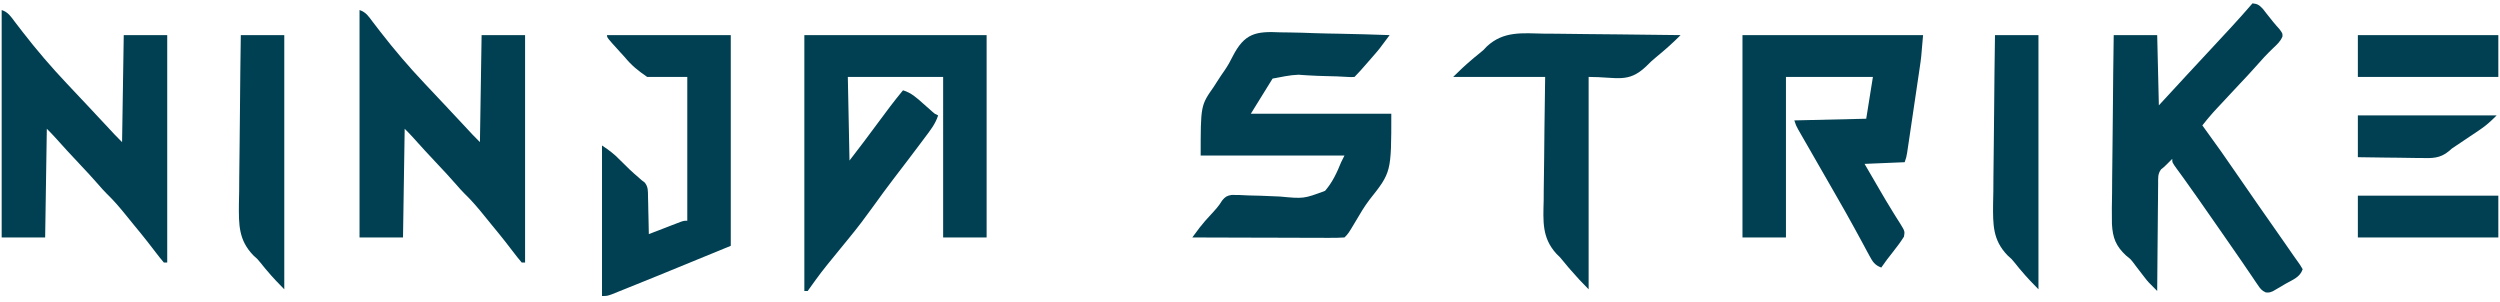
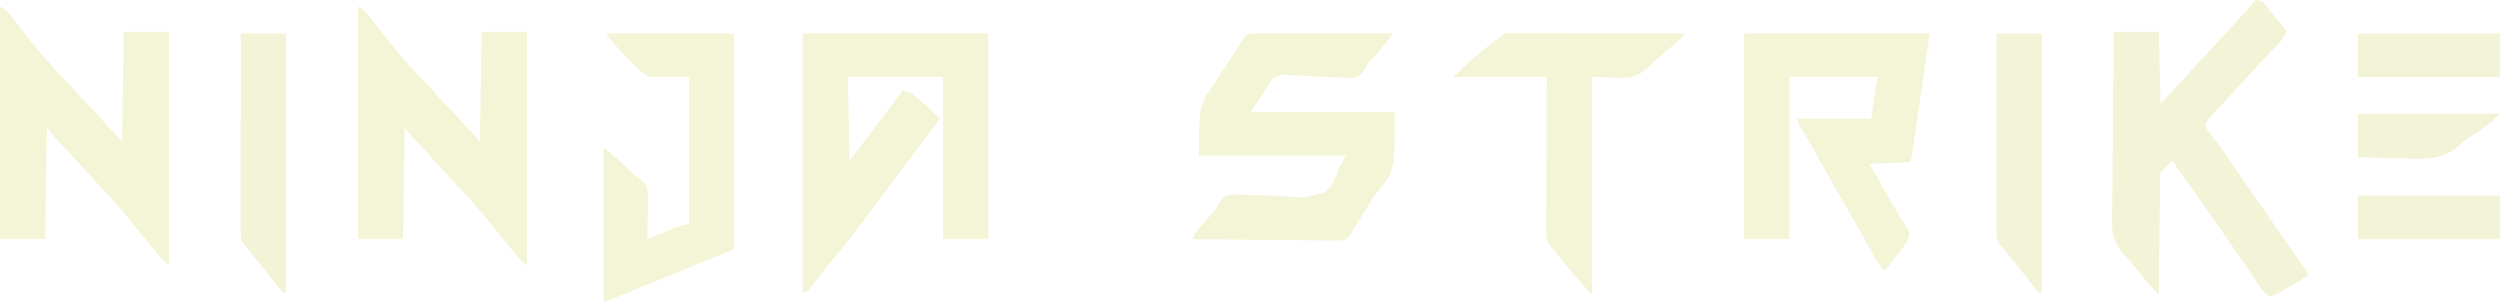
<svg xmlns="http://www.w3.org/2000/svg" version="1.1" width="1495" height="180">
-   <path d="M0 0 C35.97 0 71.94 0 109 0 C109 39.93 109 79.86 109 121 C100.42 121 91.84 121 83 121 C83 89.32 83 57.64 83 25 C64.19 25 45.38 25 26 25 C26.33 41.5 26.66 58 27 75 C32.787 67.477 38.538 59.976 44.125 52.312 C48.935 45.746 53.808 39.272 59 33 C64.05 34.529 67.335 37.621 71.188 41.062 C72.429 42.159 73.673 43.254 74.918 44.348 C75.462 44.832 76.006 45.317 76.567 45.817 C78.01 47.099 78.01 47.099 80 48 C78.363 53.223 75.121 57.184 71.875 61.5 C71.258 62.329 70.642 63.158 70.006 64.011 C64.7 71.121 59.307 78.165 53.912 85.206 C49.511 90.966 45.22 96.794 41 102.688 C36.511 108.951 31.904 115.053 27 121 C24.871 123.601 22.747 126.206 20.625 128.812 C20.07 129.494 19.514 130.176 18.942 130.878 C10.121 141.679 10.121 141.679 2 153 C1.34 153 0.68 153 0 153 C0 102.51 0 52.02 0 0 Z " fill="#004052" transform="translate(481,21)" />
-   <path d="M0 0 C3.07 0.313 4.012 1.013 6.184 3.293 C7.299 4.726 7.299 4.726 8.438 6.188 C10.925 9.361 13.395 12.471 16.125 15.438 C18 18 18 18 17.906 19.863 C16.64 22.849 14.722 24.523 12.375 26.75 C8.635 30.317 5.202 34.011 1.821 37.921 C-1.118 41.277 -4.186 44.509 -7.25 47.75 C-11.917 52.71 -16.577 57.675 -21.188 62.688 C-22.446 64.055 -22.446 64.055 -23.73 65.449 C-25.913 67.902 -27.975 70.417 -30 73 C-29.511 73.669 -29.511 73.669 -29.013 74.351 C-22.176 83.723 -15.466 93.165 -8.942 102.758 C-5.067 108.453 -1.144 114.112 2.812 119.75 C8.097 127.282 13.369 134.823 18.625 142.375 C19.3 143.344 19.975 144.313 20.671 145.312 C21.915 147.099 23.155 148.889 24.392 150.683 C25.372 152.096 26.366 153.5 27.382 154.888 C28.523 156.477 28.523 156.477 30 159 C28.38 163.86 23.983 165.289 19.688 167.75 C18.819 168.269 17.951 168.789 17.057 169.324 C16.217 169.81 15.377 170.296 14.512 170.797 C13.743 171.244 12.974 171.691 12.182 172.151 C10 173 10 173 7.899 172.867 C5.463 171.755 4.605 170.55 3.109 168.336 C2.573 167.555 2.037 166.775 1.484 165.971 C0.912 165.114 0.34 164.258 -0.25 163.375 C-1.505 161.539 -2.76 159.703 -4.016 157.867 C-4.669 156.904 -5.321 155.941 -5.994 154.948 C-9.29 150.104 -12.648 145.305 -16 140.5 C-17.347 138.564 -18.693 136.628 -20.039 134.691 C-23.811 129.269 -27.59 123.851 -31.375 118.438 C-32.23 117.214 -32.23 117.214 -33.102 115.965 C-35.74 112.196 -38.394 108.441 -41.094 104.715 C-41.803 103.735 -41.803 103.735 -42.526 102.735 C-43.399 101.531 -44.276 100.331 -45.158 99.135 C-48 95.22 -48 95.22 -48 93 C-49.145 94.145 -49.145 94.145 -50.312 95.312 C-53 98 -53 98 -54.641 99.239 C-56.759 101.984 -56.402 104.437 -56.432 107.858 C-56.443 108.551 -56.453 109.244 -56.463 109.958 C-56.493 112.247 -56.503 114.535 -56.512 116.824 C-56.529 118.412 -56.547 119.999 -56.566 121.587 C-56.614 125.764 -56.643 129.941 -56.67 134.119 C-56.699 138.382 -56.746 142.645 -56.791 146.908 C-56.877 155.272 -56.944 163.636 -57 172 C-62.504 166.531 -62.504 166.531 -64.543 163.871 C-64.978 163.31 -65.413 162.748 -65.861 162.17 C-66.299 161.598 -66.737 161.027 -67.188 160.438 C-68.054 159.31 -68.922 158.183 -69.793 157.059 C-70.244 156.446 -70.694 155.834 -71.159 155.203 C-72.974 152.896 -72.974 152.896 -75.466 150.958 C-81.674 145.221 -83.594 140.38 -84.064 131.923 C-84.193 125.657 -84.103 119.406 -83.977 113.141 C-83.952 110.423 -83.943 107.704 -83.934 104.986 C-83.903 98.59 -83.821 92.195 -83.72 85.799 C-83.608 78.51 -83.553 71.221 -83.503 63.932 C-83.399 48.953 -83.216 33.977 -83 19 C-74.42 19 -65.84 19 -57 19 C-56.67 32.86 -56.34 46.72 -56 61 C-47.06 51.315 -47.06 51.315 -38.125 41.625 C-33.748 36.878 -29.347 32.154 -24.938 27.438 C-16.498 18.406 -8.071 9.365 0 0 Z " fill="#004052" transform="translate(1347,2)" />
-   <path d="M0 0 C35.64 0 71.28 0 108 0 C106.875 13.502 106.875 13.502 106.076 18.914 C105.811 20.73 105.811 20.73 105.54 22.583 C105.352 23.846 105.163 25.109 104.969 26.41 C104.771 27.753 104.573 29.097 104.375 30.44 C103.964 33.228 103.55 36.015 103.134 38.802 C102.602 42.373 102.075 45.944 101.551 49.515 C101.144 52.277 100.735 55.038 100.326 57.8 C100.036 59.755 99.748 61.711 99.46 63.667 C99.195 65.441 99.195 65.441 98.924 67.25 C98.769 68.291 98.615 69.332 98.455 70.404 C98 73 98 73 97 76 C89.08 76.33 81.16 76.66 73 77 C74.49 79.558 75.981 82.115 77.473 84.673 C78.746 86.858 80.017 89.044 81.285 91.232 C84.207 96.261 87.143 101.271 90.227 106.203 C90.699 106.969 91.172 107.735 91.659 108.524 C92.534 109.936 93.424 111.339 94.33 112.732 C97.124 117.279 97.124 117.279 96.562 120.543 C94.546 123.714 92.343 126.693 90 129.625 C86.375 134.219 86.375 134.219 83 139 C79.064 137.517 77.848 135.531 75.891 131.883 C75.309 130.816 74.728 129.748 74.129 128.649 C73.509 127.486 72.889 126.323 72.25 125.125 C71.249 123.279 70.243 121.436 69.236 119.592 C68.54 118.315 67.844 117.037 67.149 115.759 C63.549 109.139 59.815 102.598 56.062 96.062 C55.084 94.355 55.084 94.355 54.087 92.612 C50.934 87.106 47.773 81.605 44.611 76.104 C43.119 73.508 41.629 70.911 40.14 68.314 C39.083 66.473 38.023 64.634 36.963 62.795 C36.327 61.686 35.691 60.577 35.035 59.434 C34.472 58.454 33.909 57.475 33.328 56.467 C32 54 32 54 31 51 C45.19 50.67 59.38 50.34 74 50 C75.32 41.75 76.64 33.5 78 25 C60.84 25 43.68 25 26 25 C26 56.68 26 88.36 26 121 C17.42 121 8.84 121 0 121 C0 81.07 0 41.14 0 0 Z " fill="#004052" transform="translate(1042,21)" />
-   <path d="M0 0 C1.89 0.032 3.78 0.056 5.67 0.073 C10.614 0.137 15.549 0.304 20.49 0.493 C25.544 0.668 30.599 0.745 35.654 0.83 C45.551 1.012 55.441 1.301 65.332 1.66 C59.06 10.113 59.06 10.113 55.973 13.652 C55.414 14.294 54.856 14.936 54.281 15.598 C53.44 16.557 53.44 16.557 52.582 17.535 C52.006 18.198 51.43 18.86 50.836 19.543 C48.715 21.975 46.615 24.378 44.332 26.66 C42.319 26.797 42.319 26.797 39.813 26.646 C38.874 26.598 37.935 26.55 36.968 26.501 C35.437 26.419 35.437 26.419 33.875 26.336 C31.708 26.273 29.541 26.217 27.373 26.166 C23.954 26.085 20.551 25.975 17.138 25.759 C16.035 25.692 14.932 25.625 13.795 25.557 C12.822 25.487 11.849 25.417 10.847 25.345 C5.621 25.513 0.474 26.711 -4.668 27.66 C-11.103 38.055 -11.103 38.055 -17.668 48.66 C10.052 48.66 37.772 48.66 66.332 48.66 C66.332 83.667 66.332 83.667 53.316 100.059 C50.195 104.151 47.62 108.538 45.02 112.973 C40.601 120.391 40.601 120.391 38.332 122.66 C35.44 122.848 32.644 122.912 29.751 122.887 C28.864 122.887 27.976 122.888 27.061 122.888 C24.117 122.887 21.174 122.871 18.23 122.855 C16.193 122.852 14.156 122.849 12.118 122.847 C6.749 122.839 1.38 122.82 -3.989 122.797 C-9.466 122.777 -14.942 122.768 -20.418 122.758 C-31.168 122.736 -41.918 122.702 -52.668 122.66 C-51.724 121.388 -50.777 120.117 -49.83 118.846 C-49.04 117.784 -49.04 117.784 -48.234 116.701 C-46.166 114.006 -43.919 111.521 -41.605 109.035 C-39.008 106.236 -36.744 103.788 -34.784 100.499 C-32.937 98.296 -32.008 97.718 -29.139 97.226 C-25.859 97.185 -22.627 97.33 -19.352 97.523 C-16.871 97.588 -14.389 97.648 -11.908 97.705 C-8.009 97.824 -4.119 97.972 -0.224 98.191 C13.942 99.531 13.942 99.531 26.703 94.796 C31.144 89.686 33.823 83.888 36.332 77.66 C37.322 75.68 37.322 75.68 38.332 73.66 C9.952 73.66 -18.428 73.66 -47.668 73.66 C-47.668 43.737 -47.668 43.737 -39.855 32.598 C-39.124 31.466 -38.398 30.332 -37.678 29.193 C-36.239 26.931 -34.753 24.741 -33.212 22.542 C-31.396 19.882 -29.899 17.201 -28.485 14.307 C-21.439 0.584 -14.763 -0.733 0 0 Z " fill="#004052" transform="translate(765.668,19.33984)" />
-   <path d="M0 0 C3.951 1.317 5.462 3.854 7.875 7.062 C8.862 8.345 9.85 9.626 10.84 10.906 C11.357 11.578 11.873 12.249 12.406 12.941 C20.786 23.762 29.592 34.067 39 44 C40.273 45.352 41.545 46.705 42.816 48.059 C45.522 50.937 48.231 53.813 50.941 56.688 C55.504 61.53 60.042 66.395 64.572 71.267 C65.111 71.847 65.651 72.426 66.207 73.023 C66.676 73.528 67.145 74.032 67.628 74.552 C69.058 76.061 70.53 77.53 72 79 C72.33 57.88 72.66 36.76 73 15 C81.58 15 90.16 15 99 15 C99 59.88 99 104.76 99 151 C98.34 151 97.68 151 97 151 C95.233 148.931 93.577 146.854 91.938 144.688 C90.94 143.393 89.941 142.098 88.941 140.805 C88.195 139.835 88.195 139.835 87.434 138.847 C84.754 135.395 81.968 132.031 79.188 128.66 C77.677 126.823 76.177 124.976 74.688 123.121 C70.913 118.434 67.121 113.952 62.781 109.781 C61.013 108.013 59.38 106.182 57.75 104.285 C54.142 100.133 50.405 96.12 46.625 92.125 C41.591 86.783 36.609 81.407 31.734 75.918 C30.208 74.23 28.609 72.609 27 71 C26.67 92.45 26.34 113.9 26 136 C17.42 136 8.84 136 0 136 C0 91.12 0 46.24 0 0 Z " fill="#004052" transform="translate(215,6)" />
-   <path d="M0 0 C3.951 1.317 5.462 3.854 7.875 7.062 C8.862 8.345 9.85 9.626 10.84 10.906 C11.357 11.578 11.873 12.249 12.406 12.941 C20.786 23.762 29.592 34.067 39 44 C40.273 45.352 41.545 46.705 42.816 48.059 C45.522 50.937 48.231 53.813 50.941 56.688 C55.504 61.53 60.042 66.395 64.572 71.267 C65.111 71.847 65.651 72.426 66.207 73.023 C66.676 73.528 67.145 74.032 67.628 74.552 C69.058 76.061 70.53 77.53 72 79 C72.33 57.88 72.66 36.76 73 15 C81.58 15 90.16 15 99 15 C99 59.88 99 104.76 99 151 C98.34 151 97.68 151 97 151 C95.233 148.931 93.577 146.854 91.938 144.688 C90.94 143.393 89.941 142.098 88.941 140.805 C88.195 139.835 88.195 139.835 87.434 138.847 C84.754 135.395 81.968 132.031 79.188 128.66 C77.677 126.823 76.177 124.976 74.688 123.121 C70.913 118.434 67.121 113.952 62.781 109.781 C61.013 108.013 59.38 106.182 57.75 104.285 C54.142 100.133 50.405 96.12 46.625 92.125 C41.591 86.783 36.609 81.407 31.734 75.918 C30.208 74.23 28.609 72.609 27 71 C26.67 92.45 26.34 113.9 26 136 C17.42 136 8.84 136 0 136 C0 91.12 0 46.24 0 0 Z " fill="#004052" transform="translate(1,6)" />
-   <path d="M0 0 C24.42 0 48.84 0 74 0 C74 41.58 74 83.16 74 126 C26.704 145.403 26.704 145.403 17.269 149.188 C15.858 149.756 14.447 150.326 13.038 150.897 C10.886 151.77 8.733 152.636 6.578 153.5 C5.376 153.985 4.173 154.469 2.935 154.969 C0 156 0 156 -3 156 C-3 126.3 -3 96.6 -3 66 C1.403 68.936 4.336 71.128 7.875 74.812 C11.551 78.572 15.303 82.124 19.309 85.527 C19.867 86.013 20.425 86.499 21 87 C21.519 87.388 22.039 87.777 22.574 88.177 C24.708 90.905 24.437 93.212 24.512 96.637 C24.565 98.585 24.565 98.585 24.619 100.572 C24.642 101.944 24.665 103.316 24.688 104.688 C24.721 106.071 24.755 107.454 24.791 108.838 C24.874 112.225 24.943 115.612 25 119 C25.626 118.758 26.251 118.515 26.896 118.266 C29.721 117.174 32.548 116.087 35.375 115 C36.852 114.428 36.852 114.428 38.359 113.844 C39.3 113.483 40.241 113.122 41.211 112.75 C42.08 112.415 42.95 112.08 43.845 111.734 C46 111 46 111 48 111 C48 82.62 48 54.24 48 25 C40.08 25 32.16 25 24 25 C18.332 21.108 14.685 18.131 10.5 13.062 C9.459 11.909 8.412 10.761 7.359 9.619 C0 1.529 0 1.529 0 0 Z " fill="#004052" transform="translate(363,21)" />
-   <path d="M0 0 C2.359 0.017 4.719 0.03 7.078 0.039 C13.254 0.073 19.427 0.161 25.602 0.261 C31.917 0.353 38.232 0.394 44.547 0.439 C56.912 0.536 69.276 0.689 81.641 0.879 C77.003 5.558 72.154 9.843 67.059 14.008 C64.879 15.794 62.979 17.56 61.004 19.594 C50.198 29.818 43.774 25.879 26.641 25.879 C26.641 67.789 26.641 109.699 26.641 152.879 C22.866 149.104 19.35 145.354 15.891 141.316 C15.416 140.772 14.942 140.227 14.453 139.666 C13.449 138.496 12.466 137.308 11.503 136.104 C9.644 133.812 9.644 133.812 7.378 131.637 C-1.384 122.011 -0.528 112.173 -0.238 99.707 C-0.221 97.572 -0.209 95.437 -0.2 93.301 C-0.166 87.718 -0.077 82.136 0.023 76.553 C0.131 69.835 0.172 63.117 0.225 56.398 C0.312 46.224 0.484 36.054 0.641 25.879 C-17.509 25.879 -35.659 25.879 -54.359 25.879 C-50.763 22.283 -47.171 18.898 -43.297 15.629 C-42.8 15.202 -42.303 14.776 -41.791 14.336 C-40.704 13.415 -39.597 12.517 -38.475 11.639 C-36.279 9.88 -36.279 9.88 -34.216 7.637 C-24.234 -1.661 -12.958 -0.272 0 0 Z " fill="#004052" transform="translate(923.3594,20.12109)" />
-   <path d="M0 0 C8.58 0 17.16 0 26 0 C26 50.16 26 100.32 26 152 C22.423 148.423 19.06 144.855 15.812 141 C15.394 140.511 14.976 140.023 14.545 139.52 C13.621 138.427 12.721 137.313 11.841 136.183 C9.992 133.895 9.992 133.895 7.534 131.747 C-1.352 122.574 -1.221 113.413 -1.133 101.079 C-1.082 98.473 -1.03 95.867 -0.977 93.262 C-0.952 90.567 -0.943 87.873 -0.934 85.179 C-0.903 78.843 -0.821 72.508 -0.72 66.172 C-0.608 58.951 -0.553 51.73 -0.503 44.508 C-0.399 29.671 -0.216 14.836 0 0 Z " fill="#004053" transform="translate(1193,21)" />
-   <path d="M0 0 C8.58 0 17.16 0 26 0 C26 50.16 26 100.32 26 152 C22.423 148.423 19.06 144.855 15.812 141 C15.394 140.511 14.976 140.023 14.545 139.52 C13.621 138.427 12.721 137.313 11.841 136.183 C9.992 133.895 9.992 133.895 7.534 131.747 C-1.352 122.574 -1.221 113.413 -1.133 101.079 C-1.082 98.473 -1.03 95.867 -0.977 93.262 C-0.952 90.567 -0.943 87.873 -0.934 85.179 C-0.903 78.843 -0.821 72.508 -0.72 66.172 C-0.608 58.951 -0.553 51.73 -0.503 44.508 C-0.399 29.671 -0.216 14.836 0 0 Z " fill="#004053" transform="translate(144,21)" />
-   <path d="M0 0 C27.72 0 55.44 0 84 0 C84 8.25 84 16.5 84 25 C56.28 25 28.56 25 0 25 C0 16.75 0 8.5 0 0 Z " fill="#004052" transform="translate(1410,117)" />
-   <path d="M0 0 C27.72 0 55.44 0 84 0 C84 8.25 84 16.5 84 25 C56.28 25 28.56 25 0 25 C0 16.75 0 8.5 0 0 Z " fill="#004052" transform="translate(1410,21)" />
-   <path d="M0 0 C27.39 0 54.78 0 83 0 C79.518 3.482 76.895 5.946 72.945 8.594 C72 9.232 71.056 9.87 70.082 10.527 C69.106 11.178 68.13 11.829 67.125 12.5 C65.19 13.801 63.255 15.103 61.32 16.406 C60.467 16.977 59.614 17.547 58.735 18.135 C56.139 19.821 56.139 19.821 54.512 21.32 C49.193 25.8 44.348 25.656 37.598 25.488 C35.981 25.478 35.981 25.478 34.332 25.467 C30.908 25.439 27.486 25.376 24.062 25.312 C21.734 25.287 19.405 25.265 17.076 25.244 C11.383 25.193 5.693 25.096 0 25 C0 16.75 0 8.5 0 0 Z " fill="#004052" transform="translate(1410,69)" />
+   <path d="M0 0 C36.63 0 73.26 0 111 0 C111 40.59 111 81.18 111 123 C102.09 123 93.18 123 84 123 C84 90.99 84 58.98 84 26 C65.19 26 46.38 26 27 26 C27.33 42.5 27.66 59 28 76 C38.972 61.956 38.972 61.956 49.625 47.688 C56.385 38.418 56.385 38.418 60 34 C64.427 34.868 67.119 37.345 70.438 40.25 C70.998 40.728 71.558 41.206 72.135 41.699 C75.576 44.663 78.828 47.751 82 51 C74.105 61.801 66.111 72.518 57.978 83.141 C53.464 89.049 49.021 95.004 44.625 101 C36.462 112.118 28.084 122.991 19.266 133.598 C16.378 137.079 13.528 140.578 10.766 144.16 C10.265 144.809 9.765 145.457 9.25 146.125 C8.315 147.345 7.385 148.569 6.463 149.799 C3.326 153.891 3.326 153.891 0 155 C0 103.85 0 52.7 0 0 Z " fill="#F4F4D7" transform="translate(480,20)" />
+   <path d="M0 0 C2.882 0.346 3.901 0.895 5.93 3.039 C6.572 3.892 7.214 4.746 7.875 5.625 C10.328 8.846 12.802 11.915 15.562 14.875 C18 18 18 18 17.953 19.855 C16.576 22.955 14.519 24.98 12.188 27.438 C11.181 28.509 10.174 29.581 9.168 30.652 C8.645 31.204 8.122 31.755 7.583 32.324 C5.031 35.026 2.517 37.765 0 40.5 C-1.01 41.594 -2.021 42.688 -3.031 43.781 C-6.761 47.821 -10.474 51.876 -14.18 55.938 C-16.204 58.147 -18.255 60.329 -20.32 62.5 C-20.871 63.084 -21.422 63.668 -21.99 64.27 C-23.056 65.398 -24.127 66.52 -25.205 67.637 C-27.078 69.628 -28.764 71.587 -30.125 73.965 C-29.908 77.493 -27.495 79.89 -25.375 82.562 C-24.342 83.916 -23.312 85.271 -22.285 86.629 C-21.743 87.343 -21.2 88.058 -20.641 88.793 C-17.92 92.453 -15.368 96.224 -12.812 100 C-7.979 107.113 -3.103 114.194 1.812 121.25 C2.476 122.202 3.139 123.154 3.822 124.135 C5.182 126.087 6.543 128.039 7.903 129.99 C10.071 133.101 12.235 136.214 14.398 139.328 C15.117 140.362 15.835 141.395 16.575 142.46 C17.945 144.432 19.315 146.404 20.685 148.376 C21.308 149.273 21.932 150.17 22.574 151.094 C23.159 151.936 23.743 152.777 24.345 153.645 C25.856 155.795 27.401 157.914 28.957 160.031 C31 163 31 163 31 165 C27.595 167.041 24.174 169.054 20.75 171.062 C19.782 171.643 18.814 172.224 17.816 172.822 C16.882 173.367 15.947 173.912 14.984 174.473 C14.126 174.981 13.267 175.489 12.382 176.012 C10 177 10 177 7.869 176.887 C5.473 175.75 4.592 174.53 3.109 172.336 C2.573 171.555 2.037 170.775 1.484 169.971 C0.912 169.114 0.34 168.258 -0.25 167.375 C-1.505 165.539 -2.76 163.703 -4.016 161.867 C-4.669 160.904 -5.321 159.941 -5.994 158.948 C-9.29 154.104 -12.648 149.305 -16 144.5 C-17.349 142.56 -18.698 140.62 -20.047 138.68 C-29.973 124.412 -39.964 110.19 -50 96 C-50.784 96.784 -51.568 97.567 -52.375 98.375 C-53.917 99.917 -55.458 101.458 -57 103 C-57.333 106.158 -57.333 106.158 -57.319 109.928 C-57.329 110.641 -57.339 111.353 -57.349 112.087 C-57.38 114.446 -57.397 116.805 -57.414 119.164 C-57.433 120.798 -57.452 122.432 -57.473 124.066 C-57.524 128.369 -57.564 132.673 -57.601 136.977 C-57.641 141.368 -57.692 145.758 -57.742 150.148 C-57.839 158.766 -57.923 167.383 -58 176 C-60.886 173.133 -63.692 170.293 -66.27 167.145 C-66.849 166.439 -67.428 165.733 -68.025 165.006 C-68.615 164.282 -69.205 163.558 -69.812 162.812 C-70.68 161.756 -70.68 161.756 -71.564 160.678 C-72.724 159.261 -73.875 157.838 -75.016 156.406 C-76.316 154.83 -77.669 153.296 -79.076 151.814 C-85.138 145.138 -86.133 140.247 -85.908 131.39 C-85.909 130.169 -85.911 128.949 -85.912 127.691 C-85.907 124.374 -85.867 121.061 -85.811 117.745 C-85.761 114.268 -85.756 110.792 -85.747 107.315 C-85.722 100.745 -85.657 94.176 -85.576 87.607 C-85.486 80.122 -85.443 72.637 -85.403 65.152 C-85.319 49.767 -85.173 34.384 -85 19 C-76.09 19 -67.18 19 -58 19 C-57.67 33.19 -57.34 47.38 -57 62 C-46.079 50.401 -46.079 50.401 -35.363 38.613 C-32.321 35.249 -29.224 31.937 -26.125 28.625 C-17.297 19.19 -8.544 9.695 0 0 Z " fill="#F3F3D7" transform="translate(1349,0)" />
+   <path d="M0 0 C36.63 0 73.26 0 111 0 C108.03 20.295 108.03 20.295 105 41 C102.735 56.651 102.735 56.651 100.477 72.302 C100 75 100 75 99 77 C91.08 77.33 83.16 77.66 75 78 C76.918 81.403 78.836 84.806 80.812 88.312 C81.444 89.437 82.075 90.562 82.726 91.721 C85.541 96.721 88.391 101.686 91.383 106.582 C91.899 107.436 92.415 108.289 92.946 109.169 C93.923 110.778 94.915 112.379 95.923 113.97 C96.36 114.694 96.796 115.418 97.246 116.164 C97.635 116.787 98.023 117.411 98.424 118.053 C99.277 120.935 98.351 122.377 97 125 C95.58 127.128 95.58 127.128 93.961 129.207 C93.091 130.333 93.091 130.333 92.203 131.482 C91.6 132.251 90.997 133.02 90.375 133.812 C89.764 134.601 89.153 135.389 88.523 136.201 C87.021 138.138 85.513 140.071 84 142 C81.383 139.637 79.827 137.166 78.137 134.082 C77.587 133.088 77.037 132.093 76.471 131.069 C75.588 129.457 75.588 129.457 74.688 127.812 C73.421 125.524 72.153 123.236 70.883 120.949 C70.559 120.366 70.236 119.784 69.902 119.183 C66.709 113.446 63.394 107.783 60.062 102.125 C54.261 92.257 48.664 82.288 43.149 72.258 C39.919 66.396 36.611 60.618 33.066 54.939 C32 53 32 53 32 51 C46.52 51 61.04 51 76 51 C76.99 44.07 77.98 37.14 79 30 C79.33 28.68 79.66 27.36 80 26 C62.51 26 45.02 26 27 26 C27 58.01 27 90.02 27 123 C18.09 123 9.18 123 0 123 C0 82.41 0 41.82 0 0 Z " fill="#F4F4D7" transform="translate(1043,20)" />
+   <path d="M0 0 C0.81 0.004 1.62 0.007 2.454 0.011 C3.303 0.011 4.152 0.011 5.026 0.01 C7.845 0.011 10.664 0.019 13.483 0.027 C15.432 0.029 17.382 0.03 19.331 0.031 C24.472 0.035 29.612 0.045 34.753 0.056 C39.994 0.066 45.236 0.071 50.477 0.076 C60.77 0.086 71.062 0.103 81.354 0.124 C80.405 1.403 79.453 2.68 78.501 3.956 C77.971 4.668 77.442 5.379 76.896 6.112 C74.368 9.412 71.53 12.4 68.698 15.437 C66.397 17.898 66.397 17.898 65.21 20.126 C63.23 23.406 61.775 25.768 57.937 26.73 C54.947 26.814 52.051 26.656 49.069 26.421 C46.824 26.346 44.579 26.275 42.333 26.206 C38.815 26.056 35.307 25.875 31.795 25.628 C28.384 25.405 24.987 25.312 21.569 25.234 C20.54 25.127 19.51 25.021 18.449 24.911 C14.814 24.706 14.814 24.706 9.354 27.124 C5.064 33.724 0.774 40.324 -3.646 47.124 C24.734 47.124 53.114 47.124 82.354 47.124 C82.354 82.139 82.354 82.139 72.079 94.89 C69.031 98.839 66.516 103.123 63.917 107.374 C62.964 108.903 62.007 110.429 61.046 111.953 C60.446 112.91 60.446 112.91 59.833 113.887 C59.345 114.625 58.857 115.364 58.354 116.124 C57.898 116.977 57.898 116.977 57.433 117.846 C54.535 122.734 54.535 122.734 51.429 123.761 C49.041 123.987 46.74 123.991 44.342 123.919 C43.443 123.92 42.545 123.921 41.62 123.922 C38.659 123.917 35.701 123.863 32.741 123.808 C30.686 123.795 28.63 123.785 26.575 123.778 C21.17 123.751 15.767 123.683 10.363 123.605 C4.847 123.533 -0.67 123.501 -6.187 123.466 C-17.007 123.391 -27.826 123.272 -38.646 123.124 C-37.329 120.414 -36.032 118.215 -34.036 115.953 C-33.274 115.079 -33.274 115.079 -32.497 114.187 C-31.969 113.589 -31.44 112.991 -30.896 112.374 C-29.857 111.194 -28.82 110.012 -27.786 108.828 C-27.285 108.267 -26.784 107.705 -26.268 107.127 C-24.603 105.189 -24.603 105.189 -23.481 103.028 C-22.072 100.603 -20.809 98.924 -18.646 97.124 C-14.315 96.117 -10.139 96.432 -5.724 96.687 C-3.146 96.743 -0.567 96.796 2.011 96.847 C6.059 96.964 10.104 97.121 14.149 97.319 C28.414 98.691 28.414 98.691 41.53 94.62 C44.858 91.028 46.888 86.987 48.447 82.372 C49.754 79.136 51.623 76.154 53.354 73.124 C24.314 73.124 -4.726 73.124 -34.646 73.124 C-34.646 43.199 -34.646 43.199 -25.708 30.374 C-24.863 29.073 -24.024 27.769 -23.19 26.46 C-21.547 23.903 -19.874 21.371 -18.166 18.857 C-15.161 14.433 -12.291 9.926 -9.422 5.414 C-6.312 0.545 -5.881 0.011 0 0 Z " fill="#F4F4D7" transform="translate(751.6456,19.87558)" />
+   <path d="M0 0 C3.951 1.317 5.462 3.854 7.875 7.062 C8.858 8.341 9.843 9.618 10.828 10.895 C11.603 11.901 11.603 11.901 12.393 12.928 C21.431 24.577 30.789 35.952 41.32 46.289 C43.752 48.766 45.985 51.403 48.25 54.031 C49.938 55.93 51.688 57.72 53.5 59.5 C56.587 62.532 59.41 65.733 62.23 69.012 C64.547 71.614 67.011 74.041 69.52 76.457 C71 78 71 78 73 81 C73.33 59.22 73.66 37.44 74 15 C82.91 15 91.82 15 101 15 C101 61.2 101 107.4 101 155 C98.037 152.037 95.344 149.338 92.73 146.145 C92.156 145.445 91.581 144.745 90.989 144.024 C90.395 143.294 89.8 142.564 89.188 141.812 C88.567 141.055 87.946 140.298 87.306 139.517 C84.066 135.559 80.858 131.577 77.688 127.562 C70.933 119.08 63.403 111.248 56.043 103.293 C52.264 99.206 48.504 95.103 44.746 90.996 C42.827 88.9 40.902 86.81 38.973 84.723 C38.475 84.183 37.978 83.644 37.465 83.088 C36.082 81.589 34.697 80.091 33.312 78.594 C31 76 31 76 28 72 C27.67 94.11 27.34 116.22 27 139 C18.09 139 9.18 139 0 139 C0 93.13 0 47.26 0 0 Z " fill="#F4F4D7" transform="translate(214,4)" />
+   <path d="M0 0 C3.951 1.317 5.462 3.854 7.875 7.062 C8.858 8.341 9.843 9.618 10.828 10.895 C11.603 11.901 11.603 11.901 12.393 12.928 C21.431 24.577 30.789 35.952 41.32 46.289 C43.752 48.766 45.985 51.403 48.25 54.031 C49.938 55.93 51.688 57.72 53.5 59.5 C56.587 62.532 59.41 65.733 62.23 69.012 C64.547 71.614 67.011 74.041 69.52 76.457 C71 78 71 78 73 81 C73.33 59.22 73.66 37.44 74 15 C82.91 15 91.82 15 101 15 C101 61.2 101 107.4 101 155 C98.037 152.037 95.344 149.338 92.73 146.145 C92.156 145.445 91.581 144.745 90.989 144.024 C90.395 143.294 89.8 142.564 89.188 141.812 C88.567 141.055 87.946 140.298 87.306 139.517 C84.066 135.559 80.858 131.577 77.688 127.562 C70.933 119.08 63.403 111.248 56.043 103.293 C52.264 99.206 48.504 95.103 44.746 90.996 C42.827 88.9 40.902 86.81 38.973 84.723 C38.475 84.183 37.978 83.644 37.465 83.088 C36.082 81.589 34.697 80.091 33.312 78.594 C31 76 31 76 28 72 C27.67 94.11 27.34 116.22 27 139 C18.09 139 9.18 139 0 139 C0 93.13 0 47.26 0 0 Z " fill="#F4F4D7" transform="translate(0,4)" />
+   <path d="M0 0 C25.08 0 50.16 0 76 0 C76 42.57 76 85.14 76 129 C59.83 135.6 43.66 142.2 27 149 C14.461 154.148 14.461 154.148 1.928 159.308 C0 160 0 160 -2 160 C-2 129.64 -2 99.28 -2 68 C2.596 71.939 7.126 75.89 11.562 80 C12.101 80.495 12.639 80.99 13.193 81.5 C14.275 82.5 15.344 83.513 16.4 84.539 C17.955 86.033 17.955 86.033 19.725 87.153 C21.752 88.66 22.798 89.757 24 92 C24.739 97.309 24.565 102.538 24.375 107.875 C24.345 109.341 24.318 110.807 24.293 112.273 C24.227 115.85 24.124 119.425 24 123 C24.58 122.763 25.159 122.526 25.757 122.281 C28.398 121.204 31.043 120.133 33.688 119.062 C35.056 118.503 35.056 118.503 36.451 117.932 C37.337 117.574 38.224 117.216 39.137 116.848 C39.948 116.518 40.76 116.188 41.596 115.848 C44 115 44 115 49 114 C49 84.96 49 55.92 49 26 C41.08 26 33.16 26 25 26 C19.186 21.957 15.347 18.782 11 13.562 C9.911 12.361 8.816 11.165 7.715 9.975 C0 1.527 0 1.527 0 0 Z " fill="#F4F4D6" transform="translate(363,20)" />
+   <path d="M0 0 C1.203 0.003 1.203 0.003 2.43 0.006 C3.81 0.001 3.81 0.001 5.218 -0.003 C6.23 0.004 7.242 0.012 8.285 0.019 C9.348 0.019 10.411 0.018 11.507 0.018 C15.035 0.02 18.563 0.035 22.091 0.051 C24.532 0.055 26.973 0.057 29.414 0.059 C35.848 0.067 42.283 0.087 48.717 0.109 C55.279 0.129 61.841 0.138 68.403 0.148 C81.286 0.17 94.169 0.204 107.052 0.246 C102.435 4.904 97.606 9.162 92.536 13.309 C90.279 15.162 88.209 17.073 86.192 19.184 C74.759 30.061 69.473 26.246 51.052 26.246 C51.052 69.146 51.052 112.046 51.052 156.246 C42.284 147.478 34.61 138.051 27.052 128.246 C26.514 127.716 25.976 127.187 25.422 126.641 C23.251 122.848 23.66 119.089 23.711 114.796 C23.711 113.839 23.71 112.883 23.71 111.898 C23.712 108.738 23.735 105.578 23.759 102.418 C23.764 100.227 23.769 98.035 23.772 95.844 C23.783 90.076 23.812 84.309 23.846 78.542 C23.882 71.622 23.895 64.702 23.913 57.782 C23.942 47.27 24 36.758 24.052 26.246 C5.572 26.246 -12.908 26.246 -31.948 26.246 C-24.594 18.891 -16.862 12.288 -8.646 5.927 C-1.191 0.15 -1.191 0.15 0 0 Z " fill="#F4F4D7" transform="translate(900.9484,19.7539)" />
+   <path d="M0 0 C8.91 0 17.82 0 27 0 C27 51.15 27 102.3 27 155 C26.34 155 25.68 155 25 155 C23.315 153.036 21.745 151.062 20.188 149 C19.206 147.723 18.223 146.447 17.238 145.172 C16.717 144.496 16.196 143.82 15.659 143.123 C12.234 138.739 8.687 134.453 5.153 130.156 C4.626 129.512 4.098 128.867 3.555 128.203 C3.085 127.632 2.616 127.062 2.132 126.474 C-0.073 123.603 -0.124 121.647 -0.12 118.09 C-0.122 117.052 -0.123 116.015 -0.124 114.945 C-0.121 113.802 -0.117 112.66 -0.114 111.482 C-0.114 110.282 -0.114 109.082 -0.114 107.846 C-0.113 104.55 -0.108 101.255 -0.101 97.96 C-0.095 94.518 -0.095 91.076 -0.093 87.634 C-0.09 81.114 -0.082 74.594 -0.072 68.074 C-0.061 60.652 -0.055 53.23 -0.05 45.808 C-0.04 30.539 -0.022 15.269 0 0 Z " fill="#F3F3D7" transform="translate(1194,20)" />
+   <path d="M0 0 C8.91 0 17.82 0 27 0 C27 51.15 27 102.3 27 155 C26.34 155 25.68 155 25 155 C23.315 153.036 21.745 151.062 20.188 149 C19.206 147.723 18.223 146.447 17.238 145.172 C16.717 144.496 16.196 143.82 15.659 143.123 C12.234 138.739 8.687 134.453 5.153 130.156 C4.626 129.512 4.098 128.867 3.555 128.203 C3.085 127.632 2.616 127.062 2.132 126.474 C-0.073 123.603 -0.124 121.647 -0.12 118.09 C-0.122 117.052 -0.123 116.015 -0.124 114.945 C-0.121 113.802 -0.117 112.66 -0.114 111.482 C-0.114 110.282 -0.114 109.082 -0.114 107.846 C-0.113 104.55 -0.108 101.255 -0.101 97.96 C-0.095 94.518 -0.095 91.076 -0.093 87.634 C-0.09 81.114 -0.082 74.594 -0.072 68.074 C-0.061 60.652 -0.055 53.23 -0.05 45.808 C-0.04 30.539 -0.022 15.269 0 0 Z " fill="#F3F3D7" transform="translate(144,20)" />
+   <path d="M0 0 C28.05 0 56.1 0 85 0 C85 8.58 85 17.16 85 26 C56.95 26 28.9 26 0 26 C0 17.42 0 8.84 0 0 Z " fill="#F3F3D7" transform="translate(1410,117)" />
+   <path d="M0 0 C28.05 0 56.1 0 85 0 C85 8.58 85 17.16 85 26 C56.95 26 28.9 26 0 26 C0 17.42 0 8.84 0 0 Z " fill="#F3F3D7" transform="translate(1410,20)" />
+   <path d="M0 0 C28.05 0 56.1 0 85 0 C79.379 5.621 79.379 5.621 76.504 7.543 C75.861 7.978 75.219 8.413 74.557 8.861 C73.899 9.299 73.241 9.737 72.562 10.188 C71.271 11.054 69.981 11.923 68.691 12.793 C67.96 13.266 67.228 13.739 66.474 14.227 C63.861 16.019 63.861 16.019 61.253 18.57 C50.223 28.482 38.247 27.154 24.125 26.625 C21.78 26.575 19.435 26.529 17.09 26.488 C11.389 26.388 5.702 26.192 0 26 C0 17.42 0 8.84 0 0 Z " fill="#F3F3D7" transform="translate(1410,68)" />
</svg>
